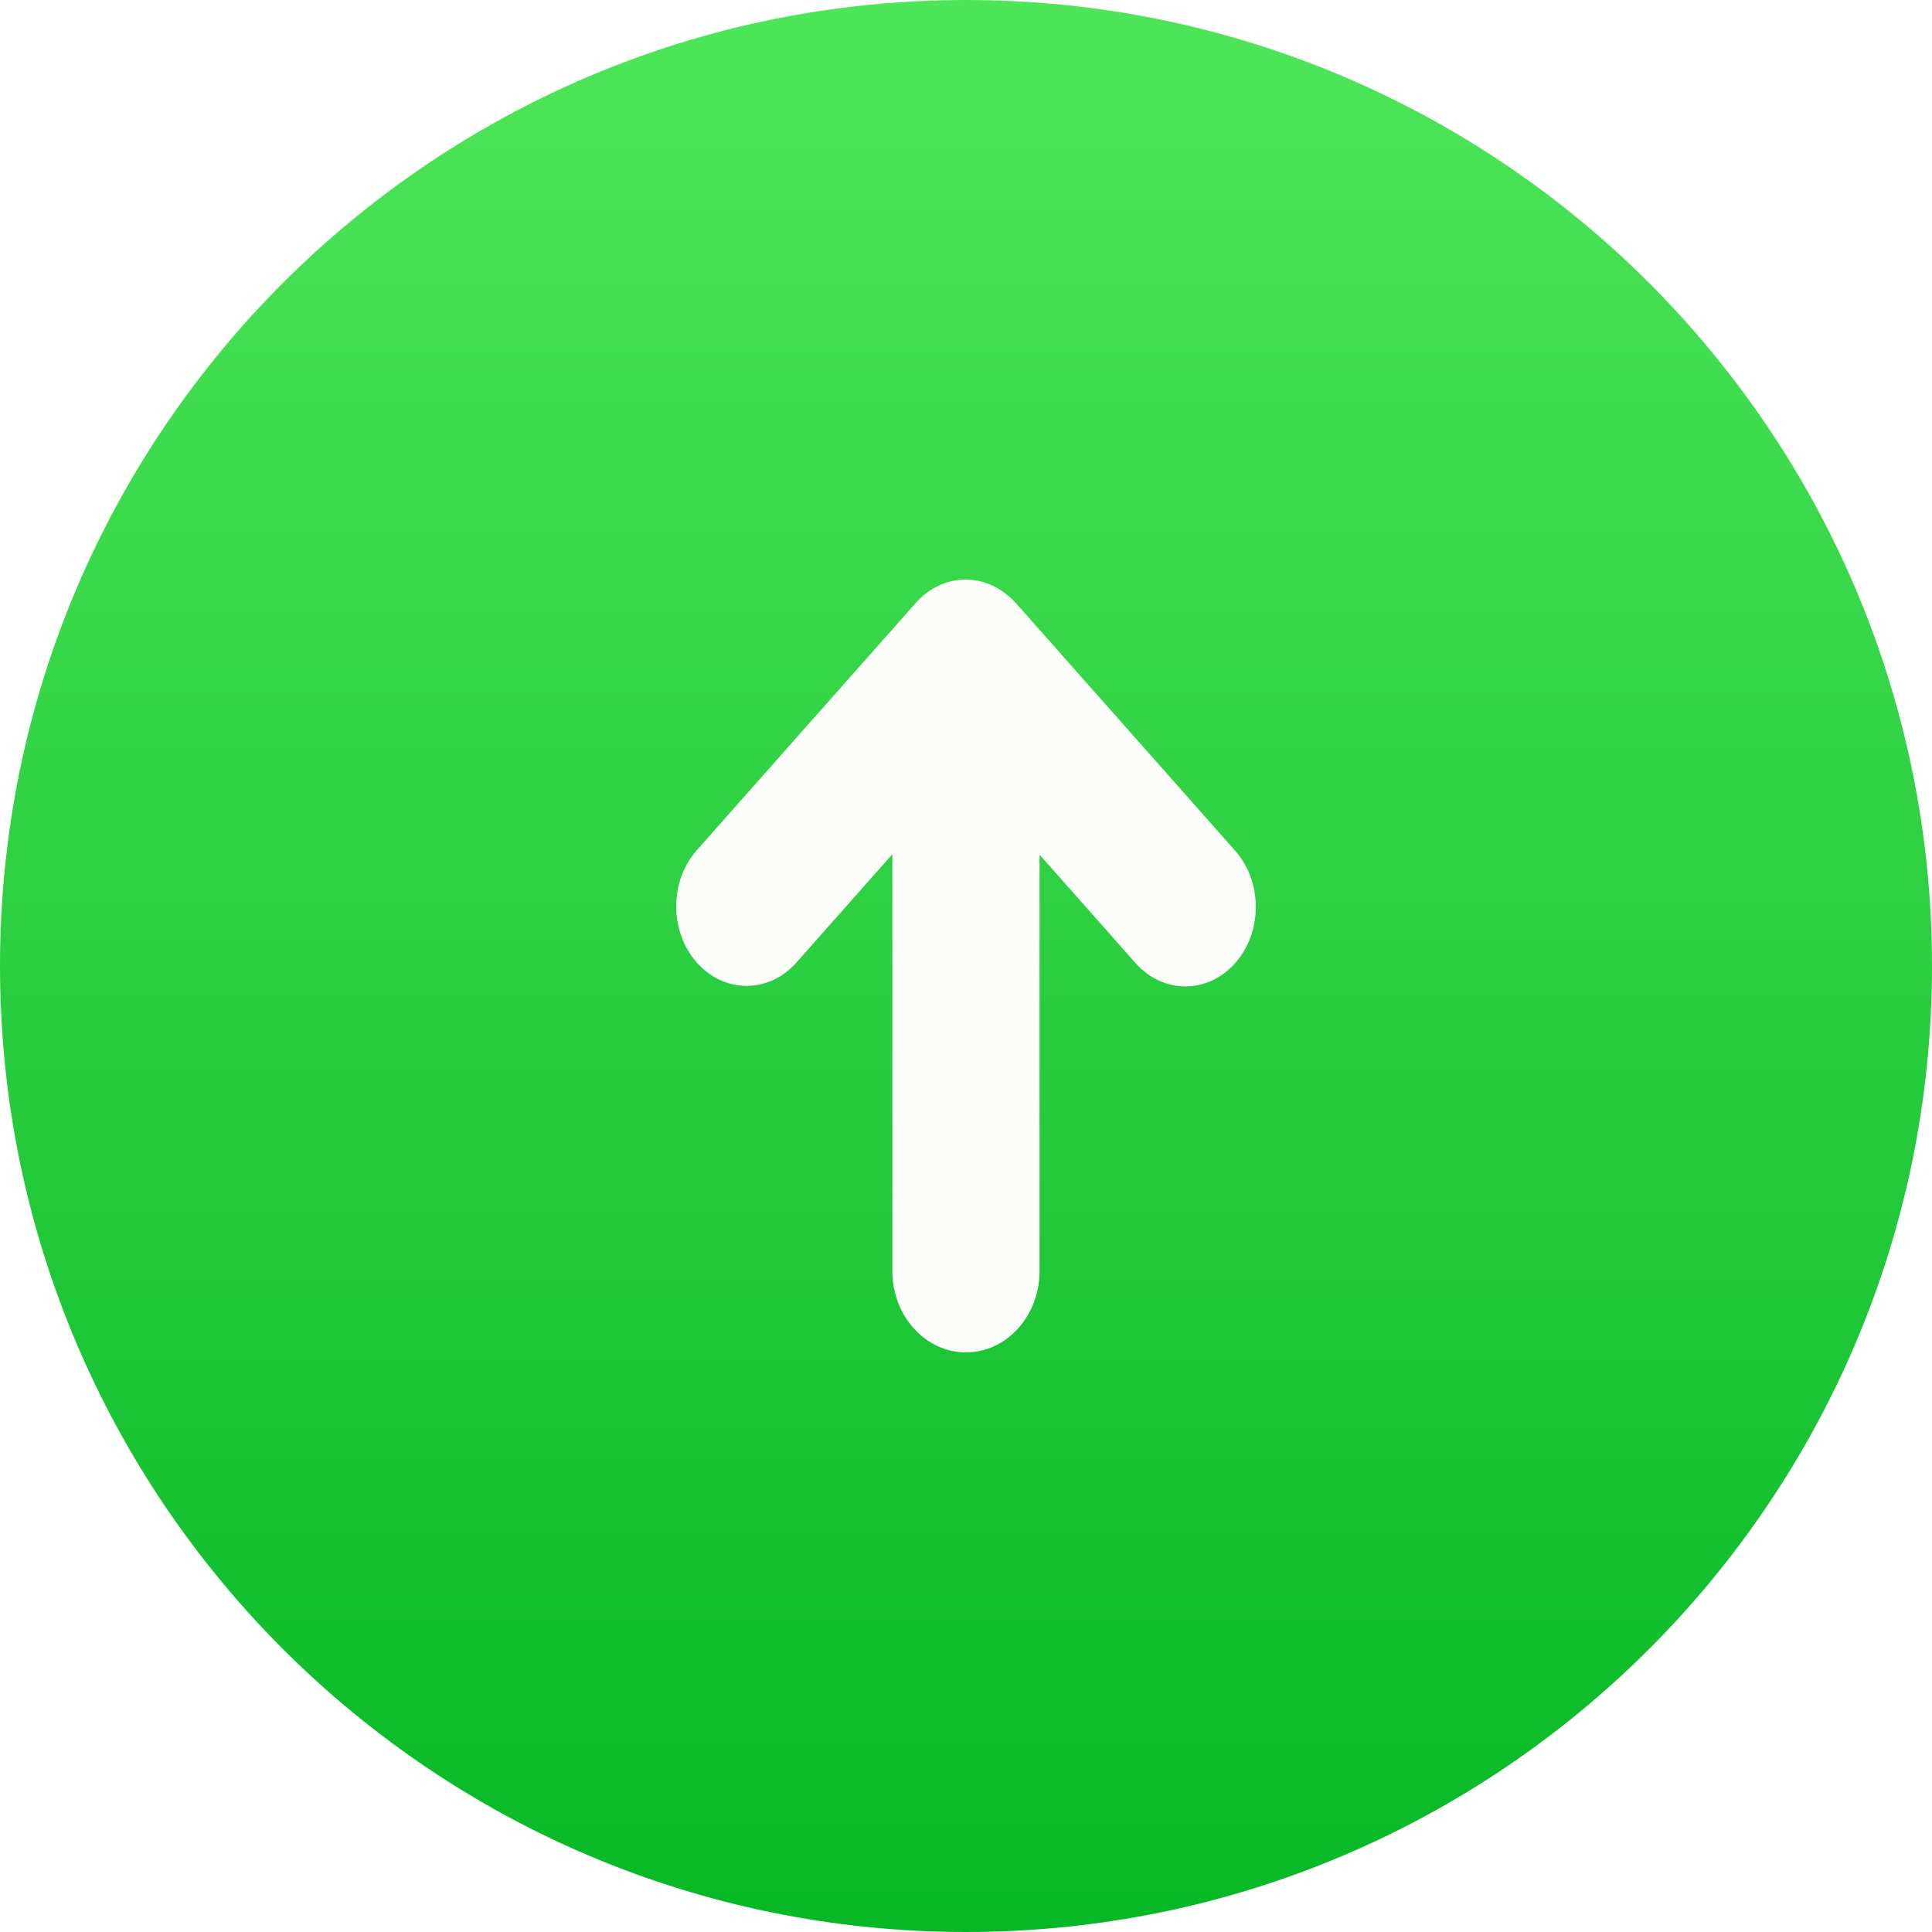
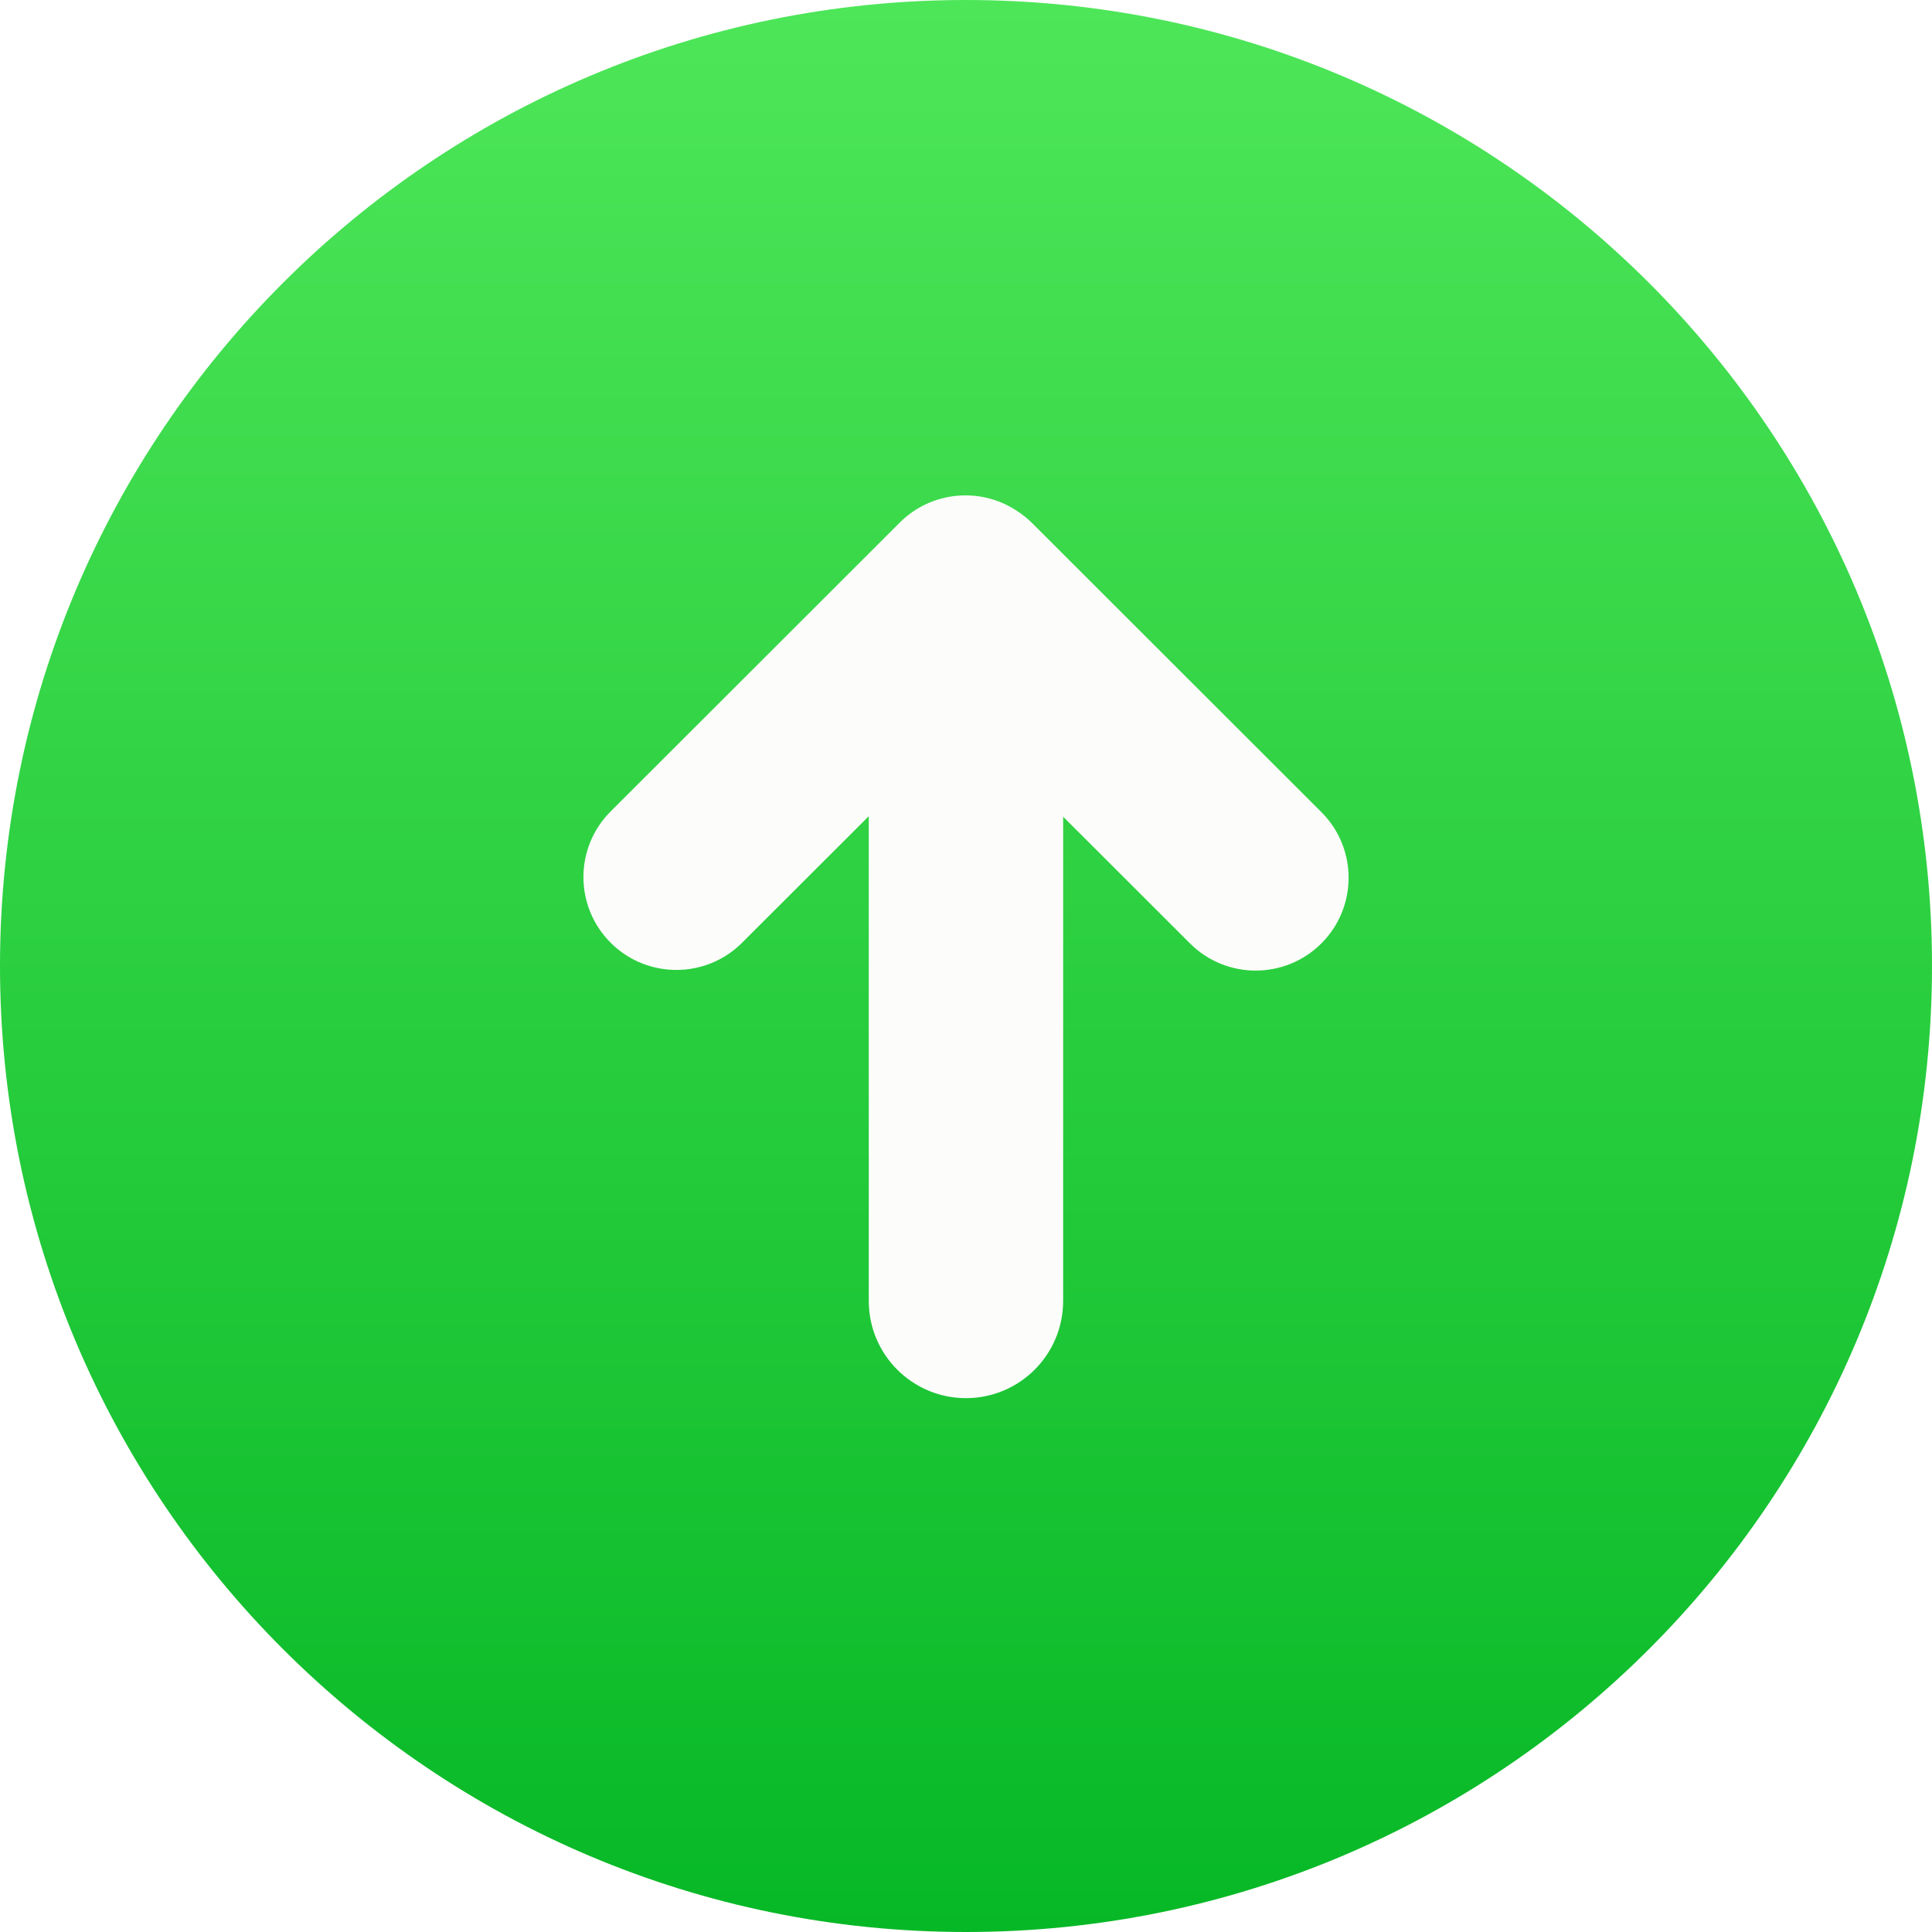
- <svg xmlns="http://www.w3.org/2000/svg" width="50" height="50" viewBox="0 0 50 50" fill="none">
-   <rect width="50" height="50" rx="25" fill="url(#paint0_linear_20014_39059)" />
-   <path d="M23.702 15.602C24.327 14.897 25.293 14.811 26 15.345C26.106 15.422 26.206 15.513 26.299 15.617L31.966 22.016C32.678 22.82 32.678 24.122 31.966 24.926C31.255 25.729 30.101 25.729 29.389 24.926L26.904 22.119V32.894C26.904 34.056 26.051 35 25 35C23.947 35 23.094 34.056 23.094 32.894V22.107L20.61 24.912C19.898 25.715 18.745 25.715 18.034 24.912C17.322 24.108 17.322 22.806 18.034 22.002L23.702 15.602Z" fill="#FCFCFB" />
+ <svg xmlns="http://www.w3.org/2000/svg" width="78" height="78" viewBox="0 0 78 78" fill="none">
+   <rect width="78" height="78" rx="39" fill="url(#paint0_linear_24560_2277)" />
+   <path d="M38.998 56.447C36.832 56.447 35.075 54.69 35.075 52.523L35.075 32.951L29.96 38.061C28.495 39.525 26.119 39.525 24.654 38.061C23.188 36.597 23.188 34.223 24.654 32.759L36.327 21.097C37.609 19.817 39.588 19.657 41.044 20.618C41.268 20.761 41.481 20.93 41.677 21.126L53.348 32.787C54.813 34.251 54.813 36.624 53.348 38.087C51.883 39.551 49.507 39.551 48.042 38.087L42.922 32.972L42.922 52.523C42.922 54.69 41.165 56.447 38.998 56.447Z" fill="#FCFCFB" />
  <defs>
-     <linearGradient id="paint0_linear_20014_39059" x1="25" y1="50" x2="25" y2="0" gradientUnits="userSpaceOnUse">
+     <linearGradient id="paint0_linear_24560_2277" x1="39" y1="78" x2="39" y2="0" gradientUnits="userSpaceOnUse">
      <stop stop-color="#07B826" />
      <stop offset="1" stop-color="#4EE659" />
    </linearGradient>
  </defs>
</svg>
